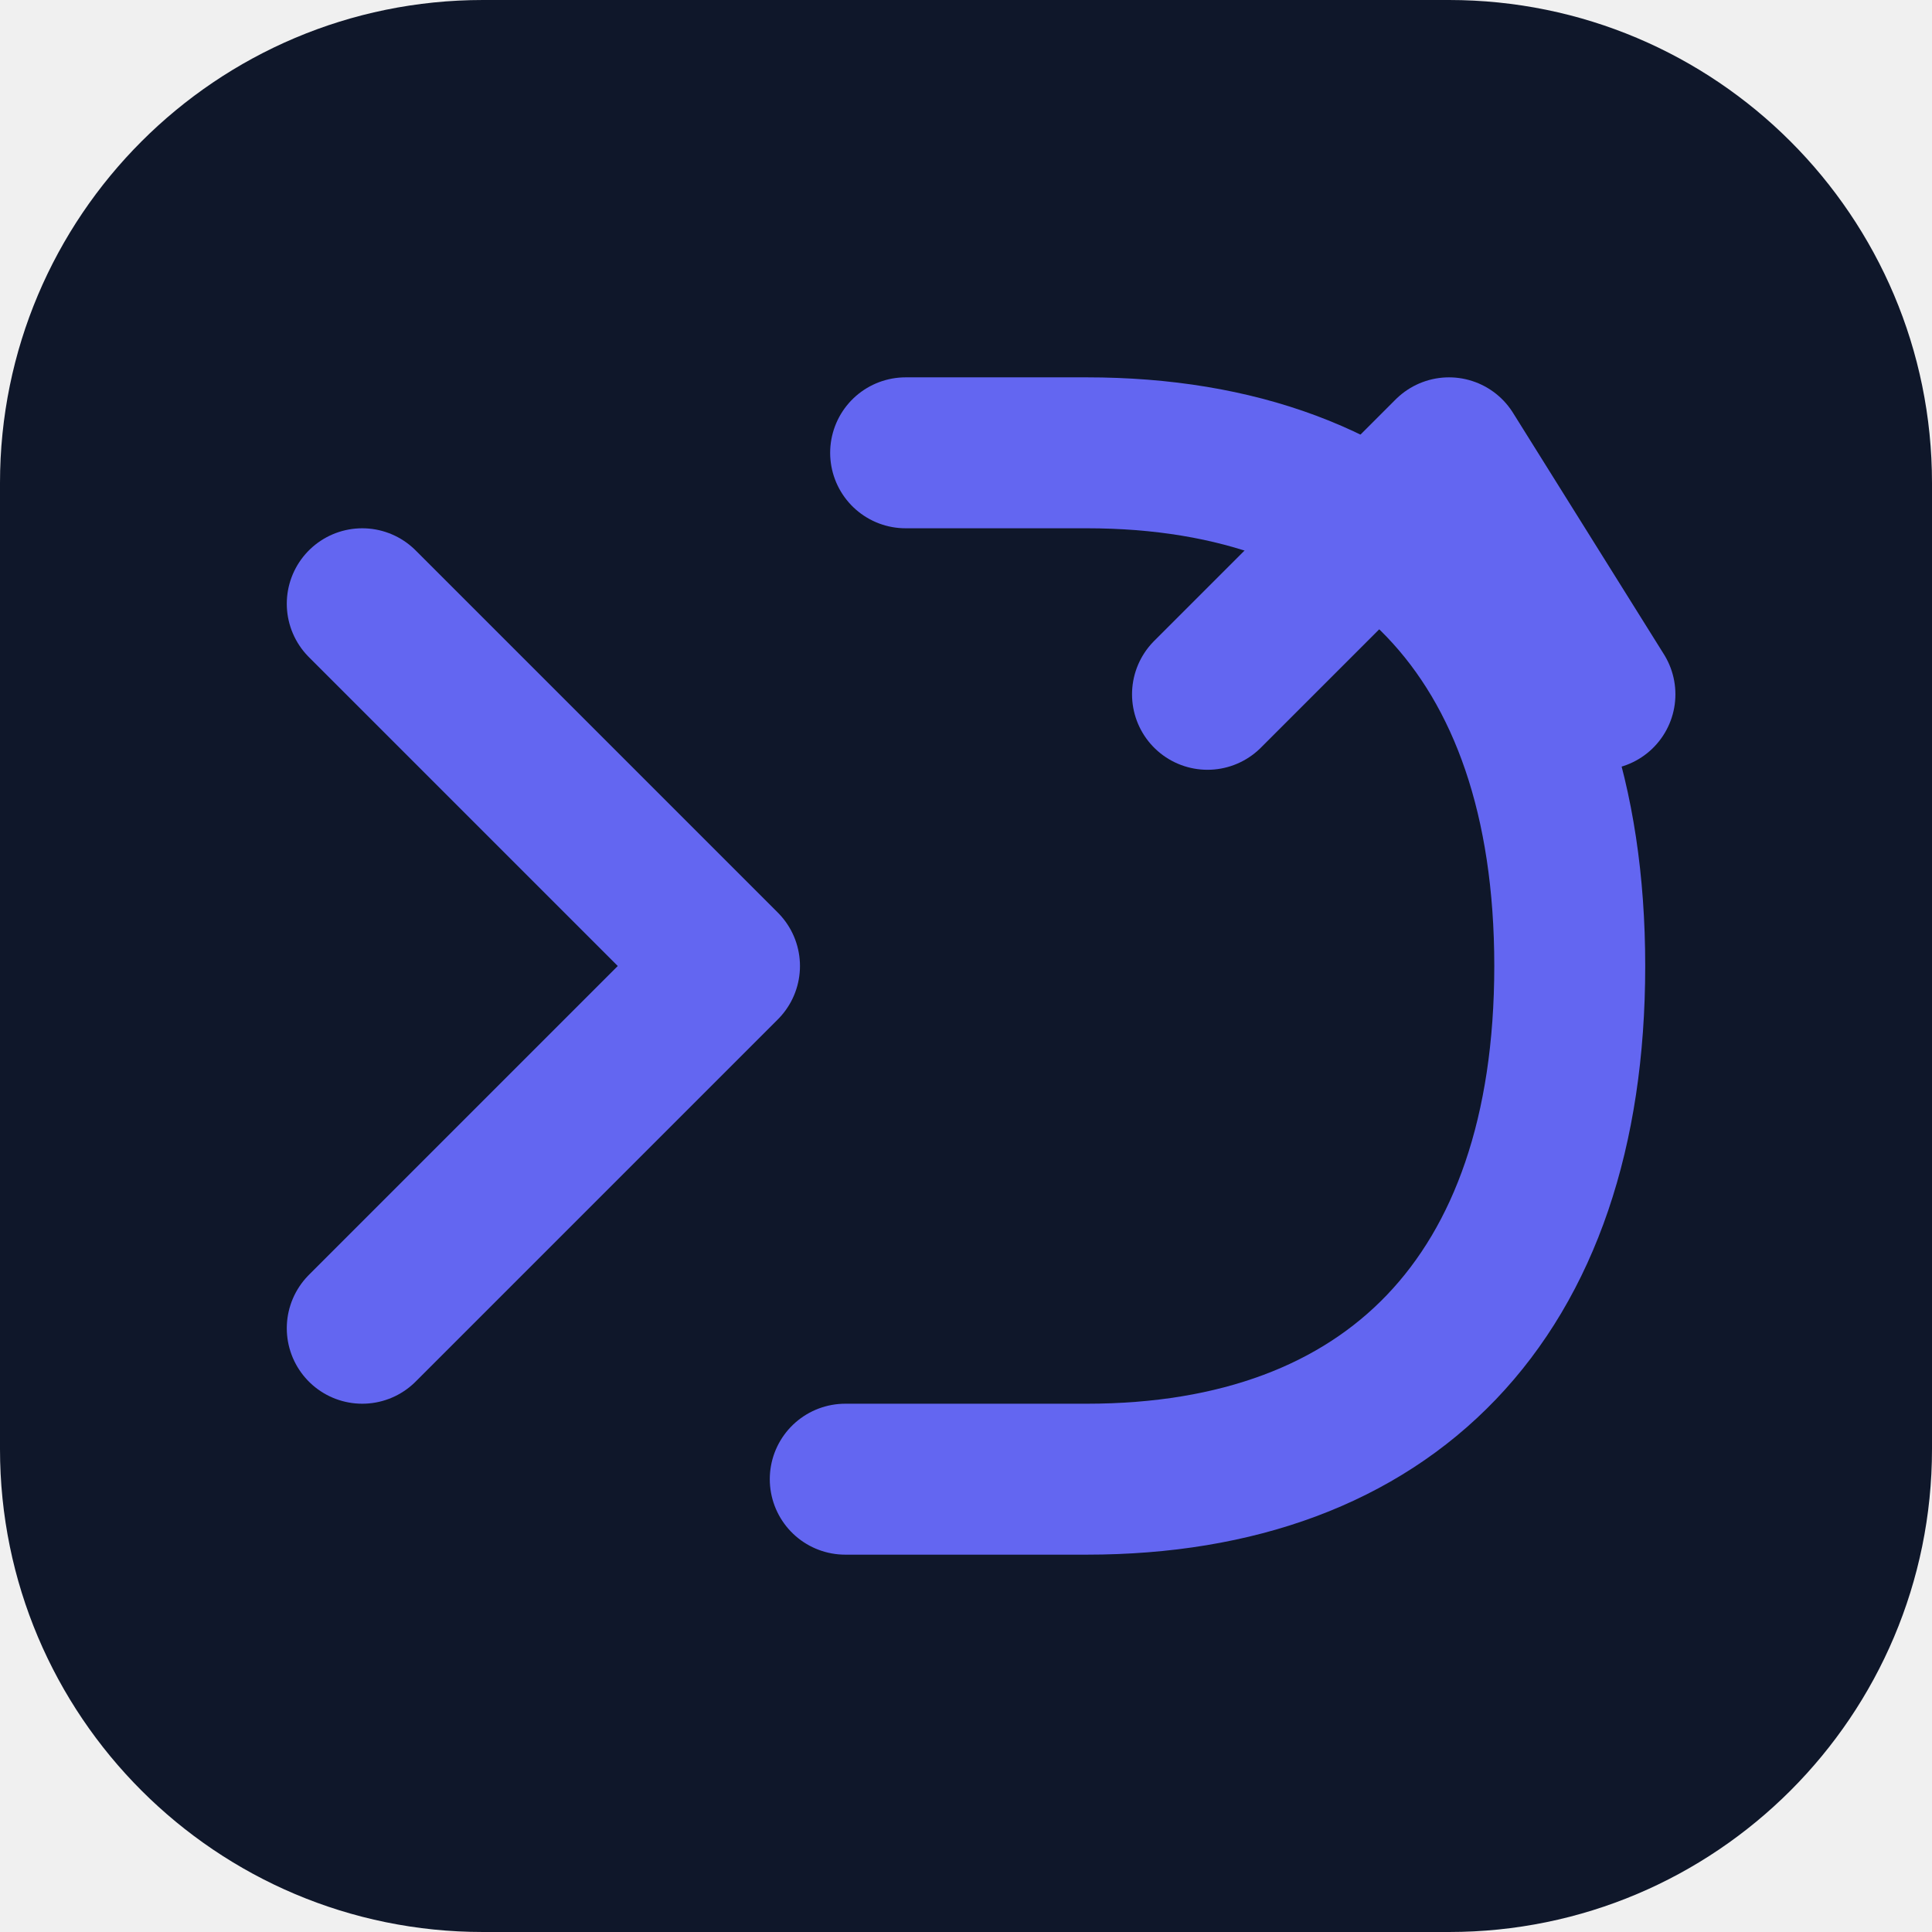
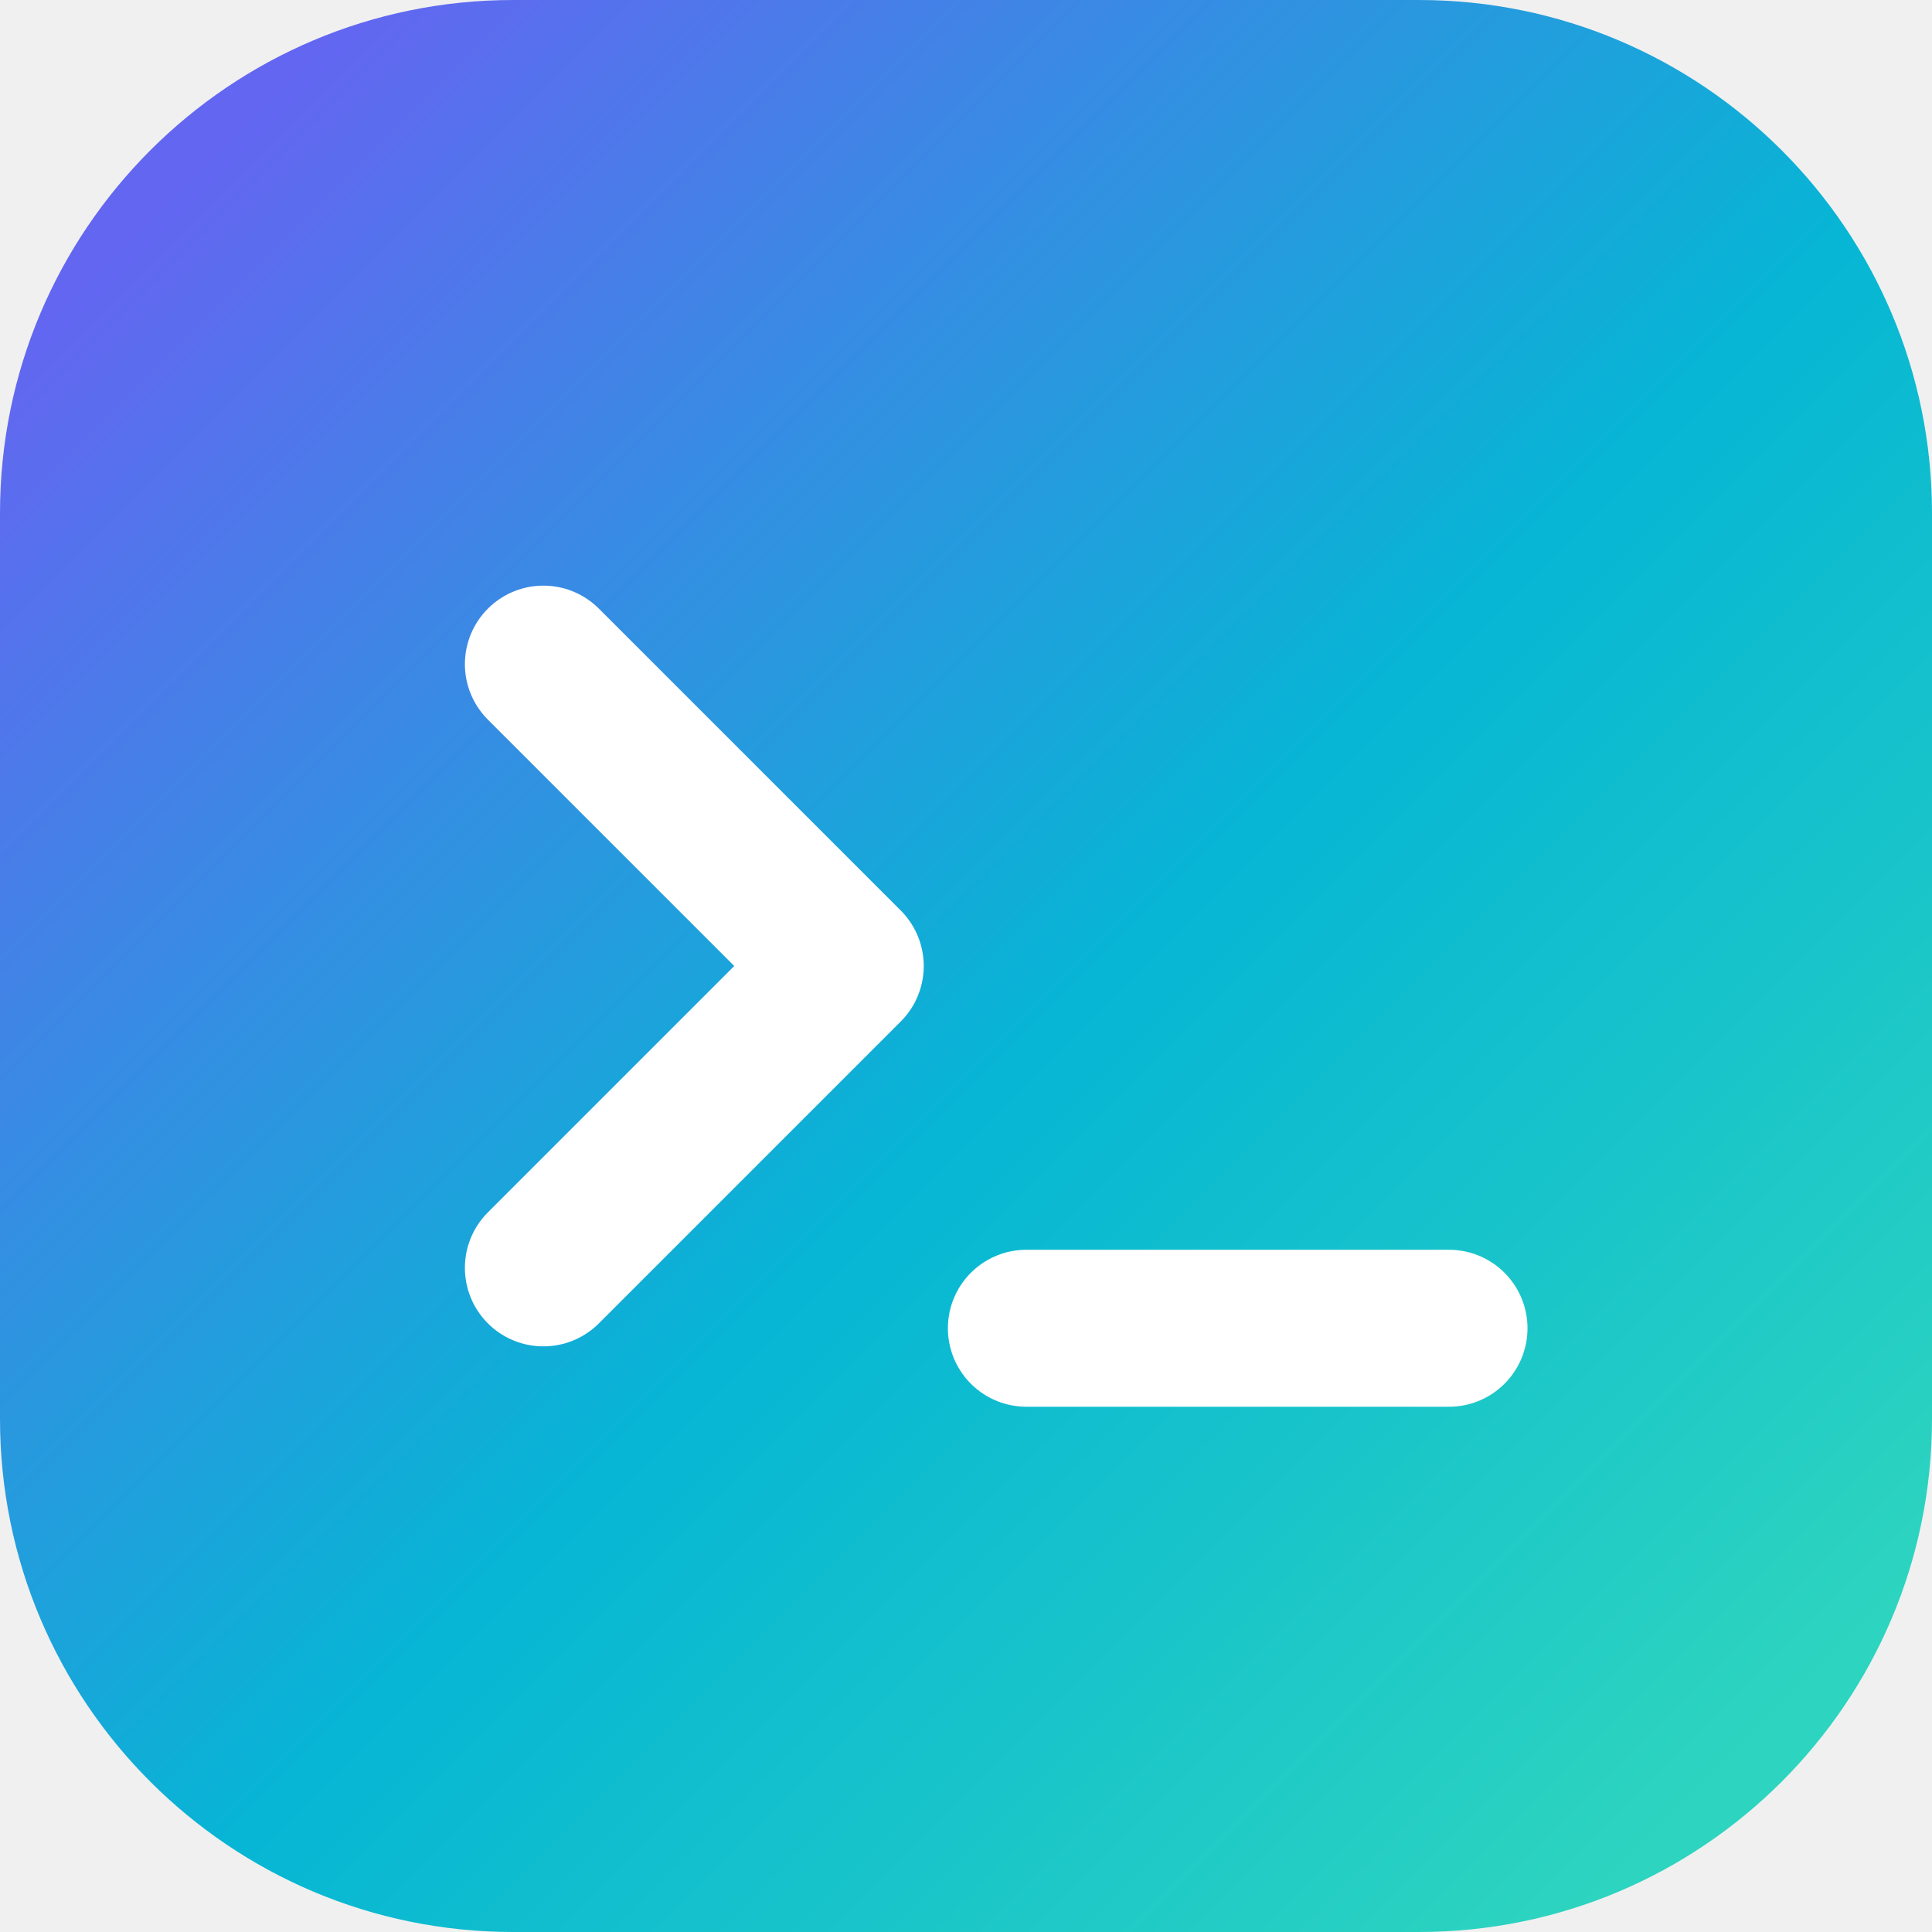
<svg xmlns="http://www.w3.org/2000/svg" viewBox="0 0 64 64">
  <defs>
-     <linearGradient id="g" x1="8" y1="8" x2="56" y2="56">
+     <linearGradient id="g" x1="6" y1="6" x2="58" y2="58" gradientUnits="userSpaceOnUse">
      <stop stop-color="#6366f1" />
-       <stop offset="1" stop-color="#06b6d4" />
+       <stop offset=".55" stop-color="#06b6d4" />
+       <stop offset="1" stop-color="#2dd4bf" />
    </linearGradient>
  </defs>
-   <rect width="64" height="64" rx="16" fill="#0f172a" />
-   <g fill="none" stroke="url(#g)" stroke-width="5" stroke-linecap="round" stroke-linejoin="round">
-     <path d="m12 20 12 12-12 12" />
-     <path d="M28 49h8c10 0 16-6 16-17S46 15 36 15h-6" />
-     <path d="m40 23 8-8 5 8" />
+   <rect width="64" height="64" rx="17" fill="url(#g)" />
+   <g fill="none" stroke="#fff" stroke-width="5.2" stroke-linecap="round" stroke-linejoin="round">
+     <path d="m18 22 10 10-10 10" />
+     <path d="M34 44h14" />
  </g>
</svg>
